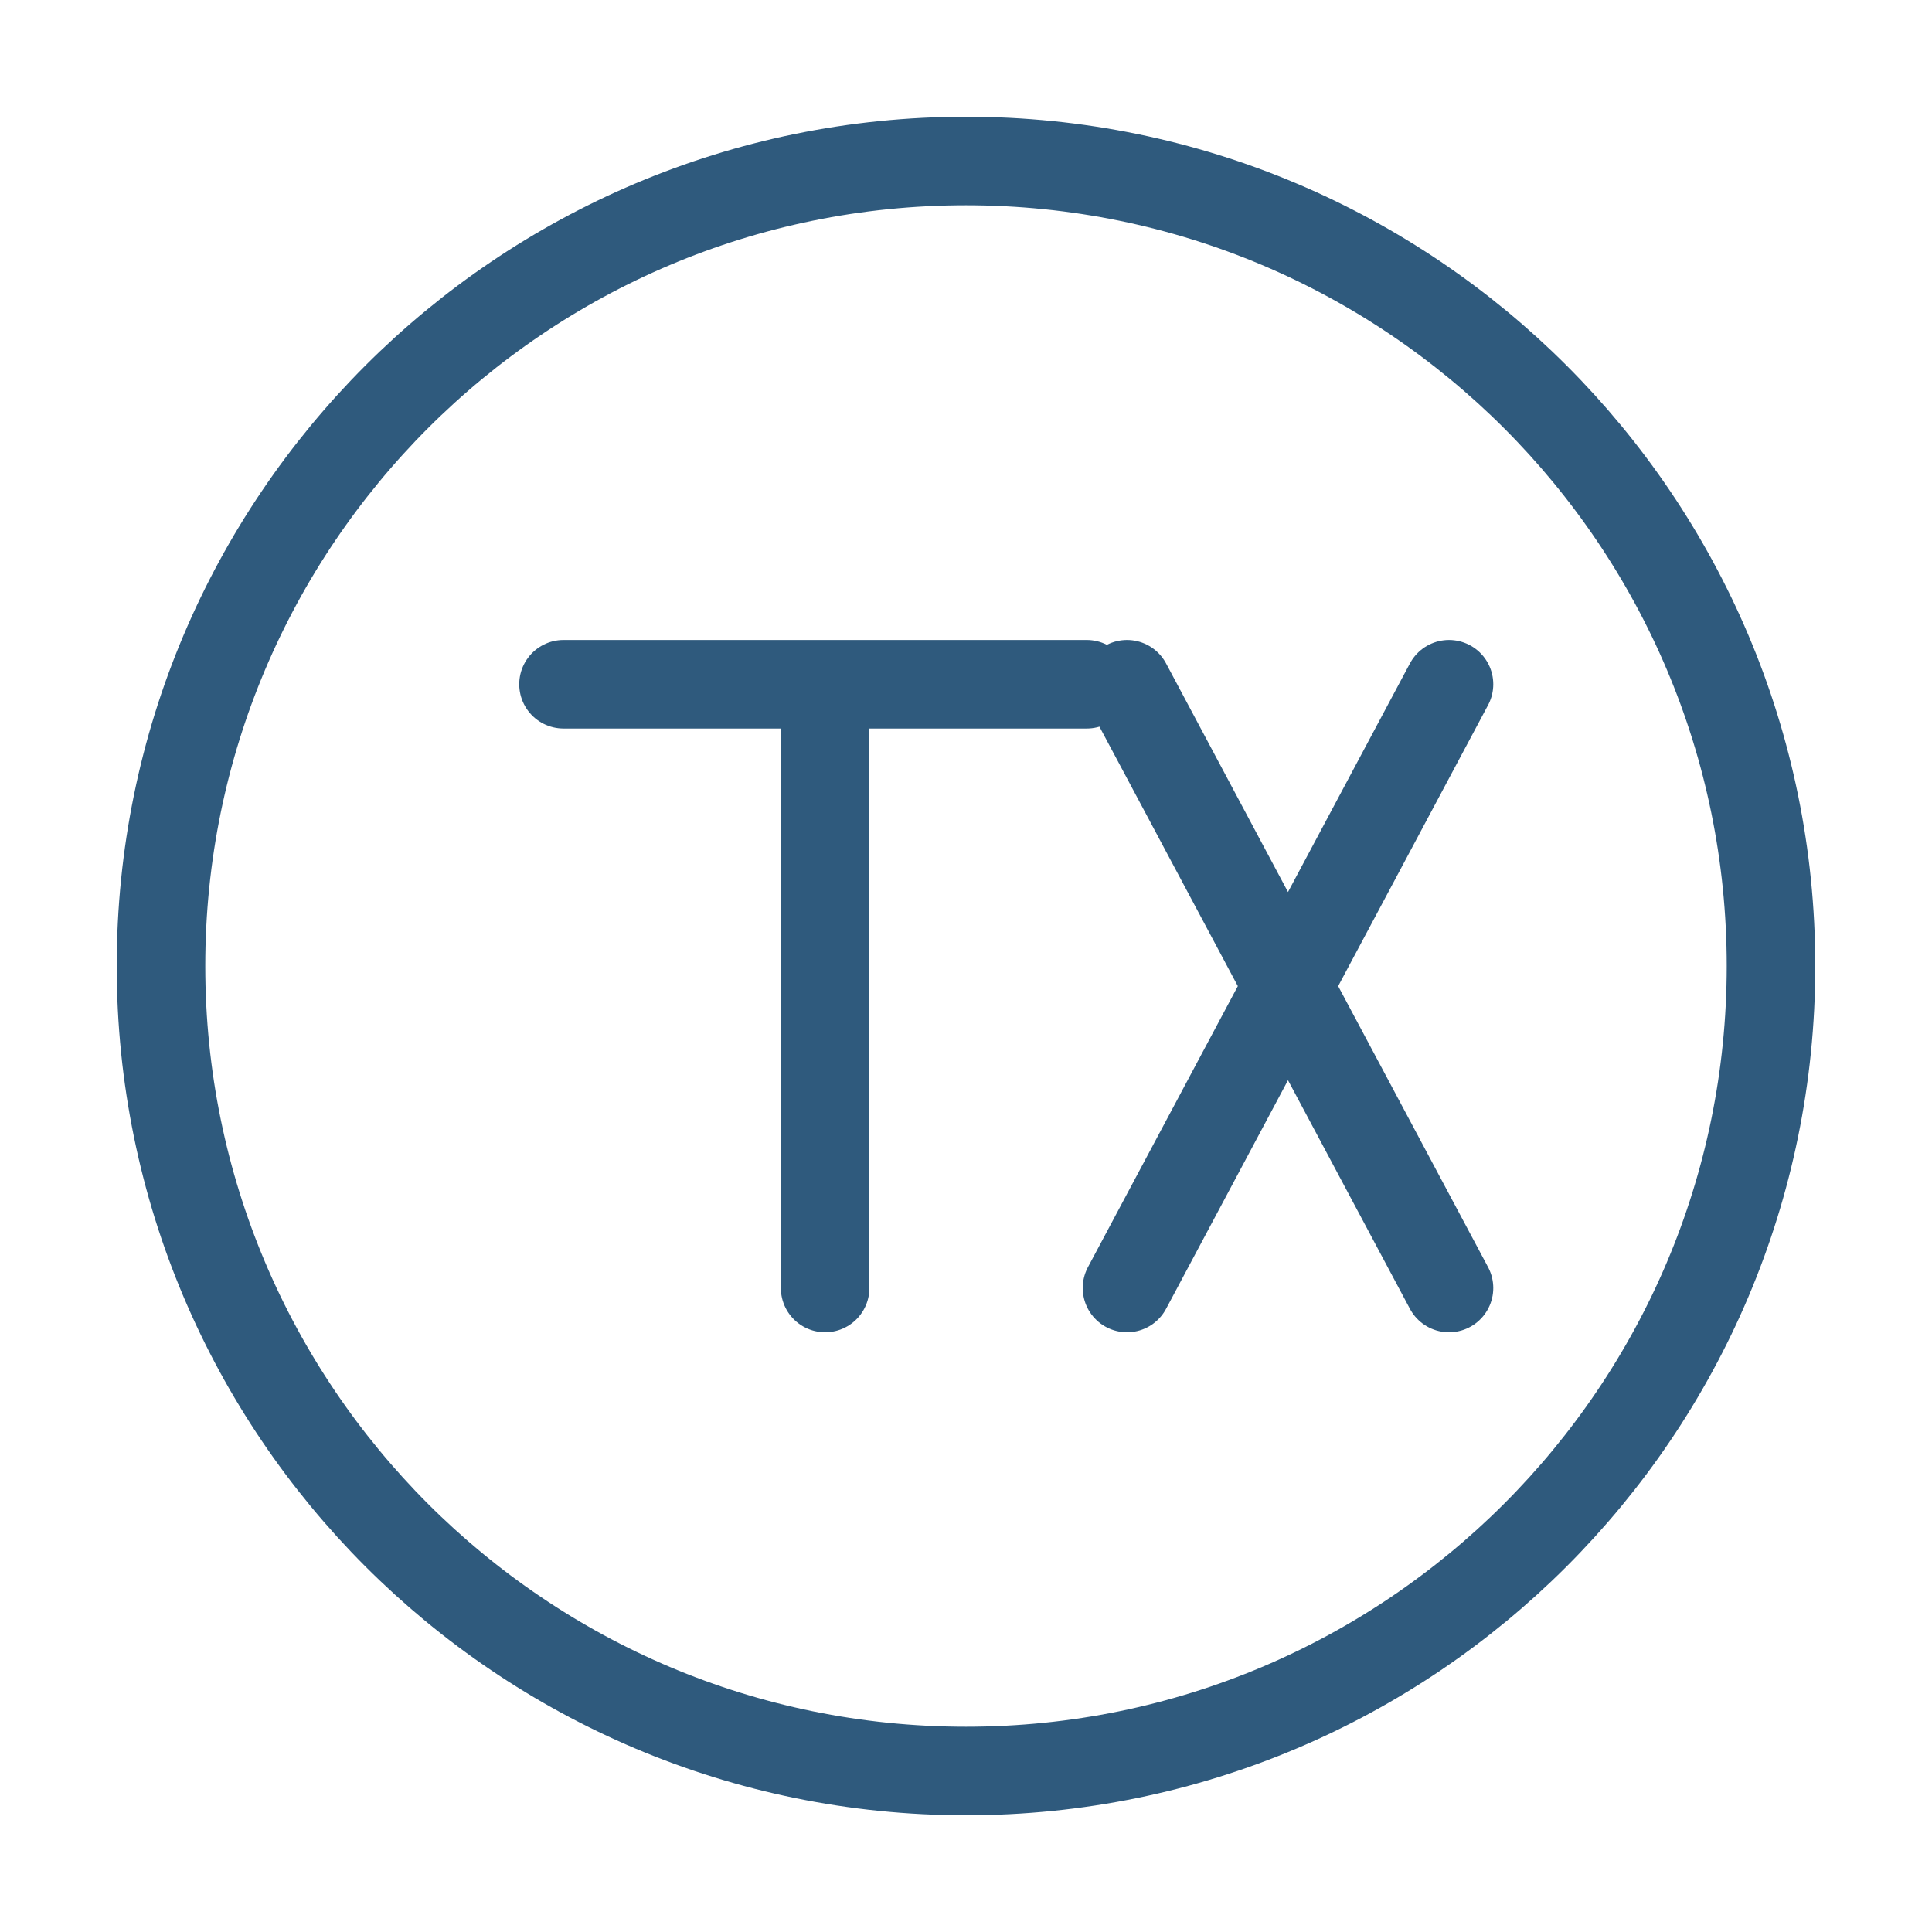
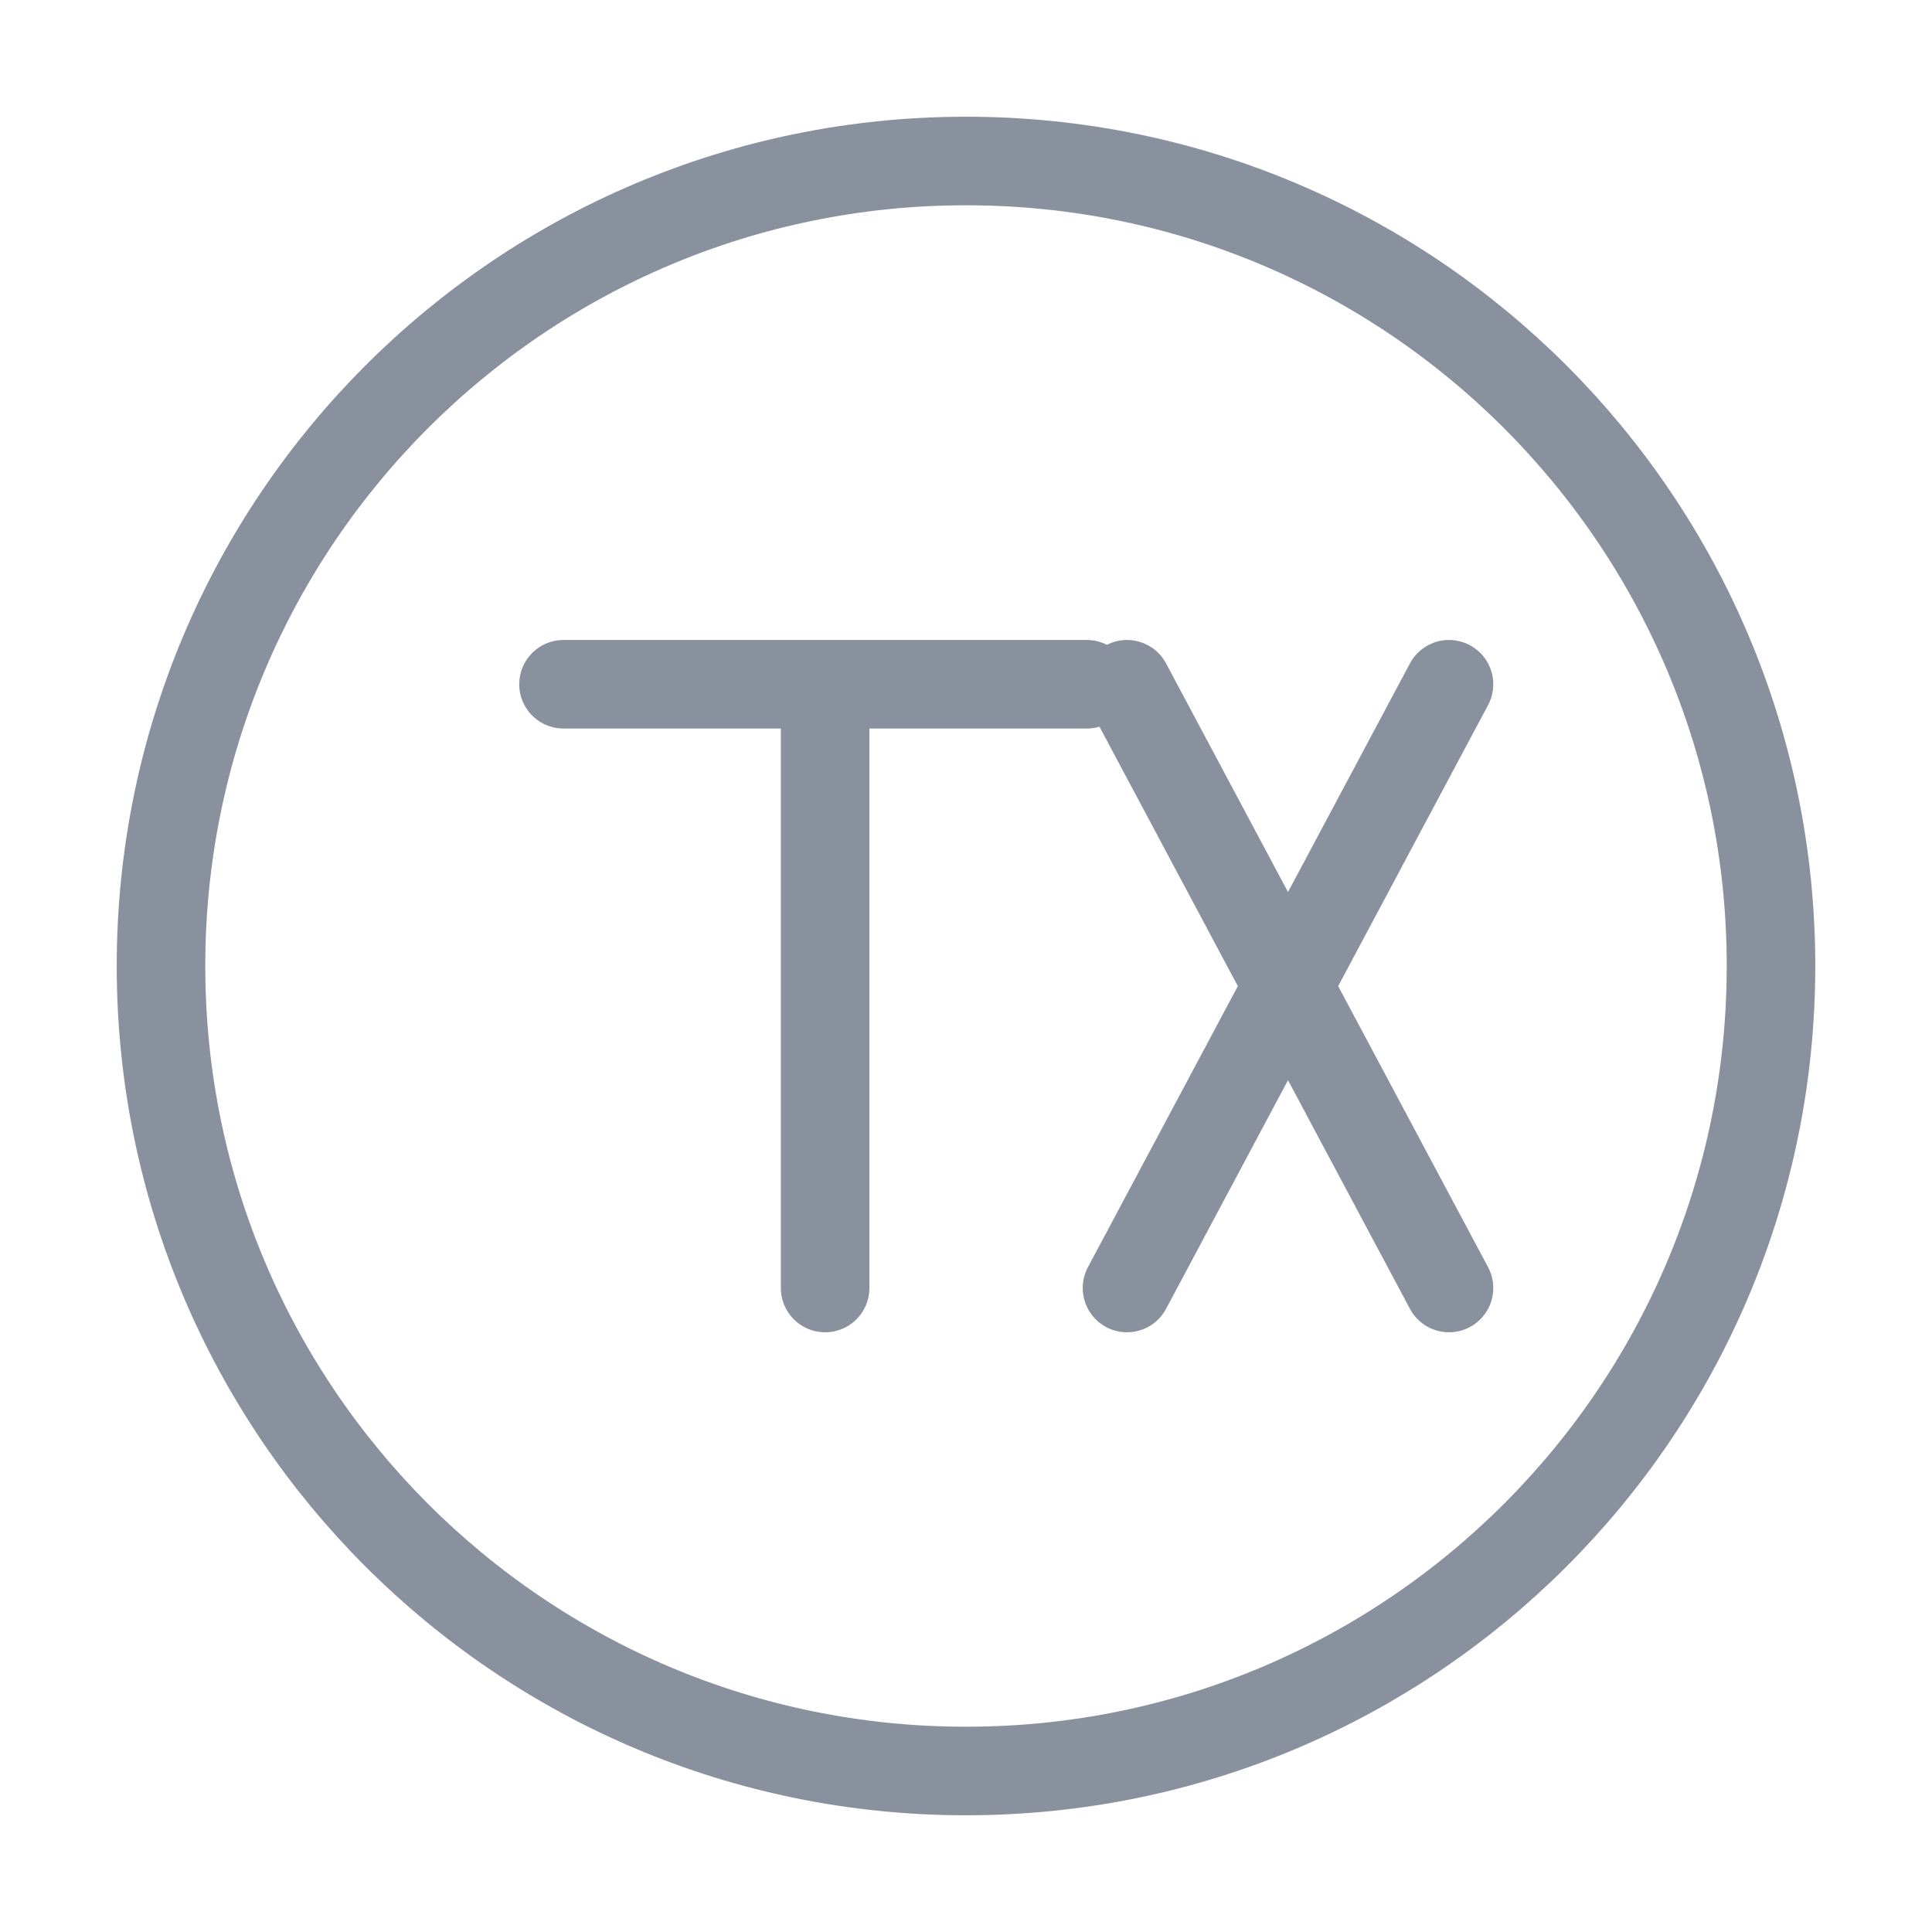
<svg xmlns="http://www.w3.org/2000/svg" viewBox="0 0 48 48" role="img">
-   <g fill="none" stroke="#2F5A7D" stroke-width="2.2" stroke-linecap="round" stroke-linejoin="round">
+   <g fill="none" stroke="#89919F" stroke-width="2.2" stroke-linecap="round" stroke-linejoin="round">
    <circle cx="24" cy="24" r="20" />
    <path d="M14 17h13M20.5 17v15M28 17l8 15M36 17l-8 15" />
  </g>
</svg>
